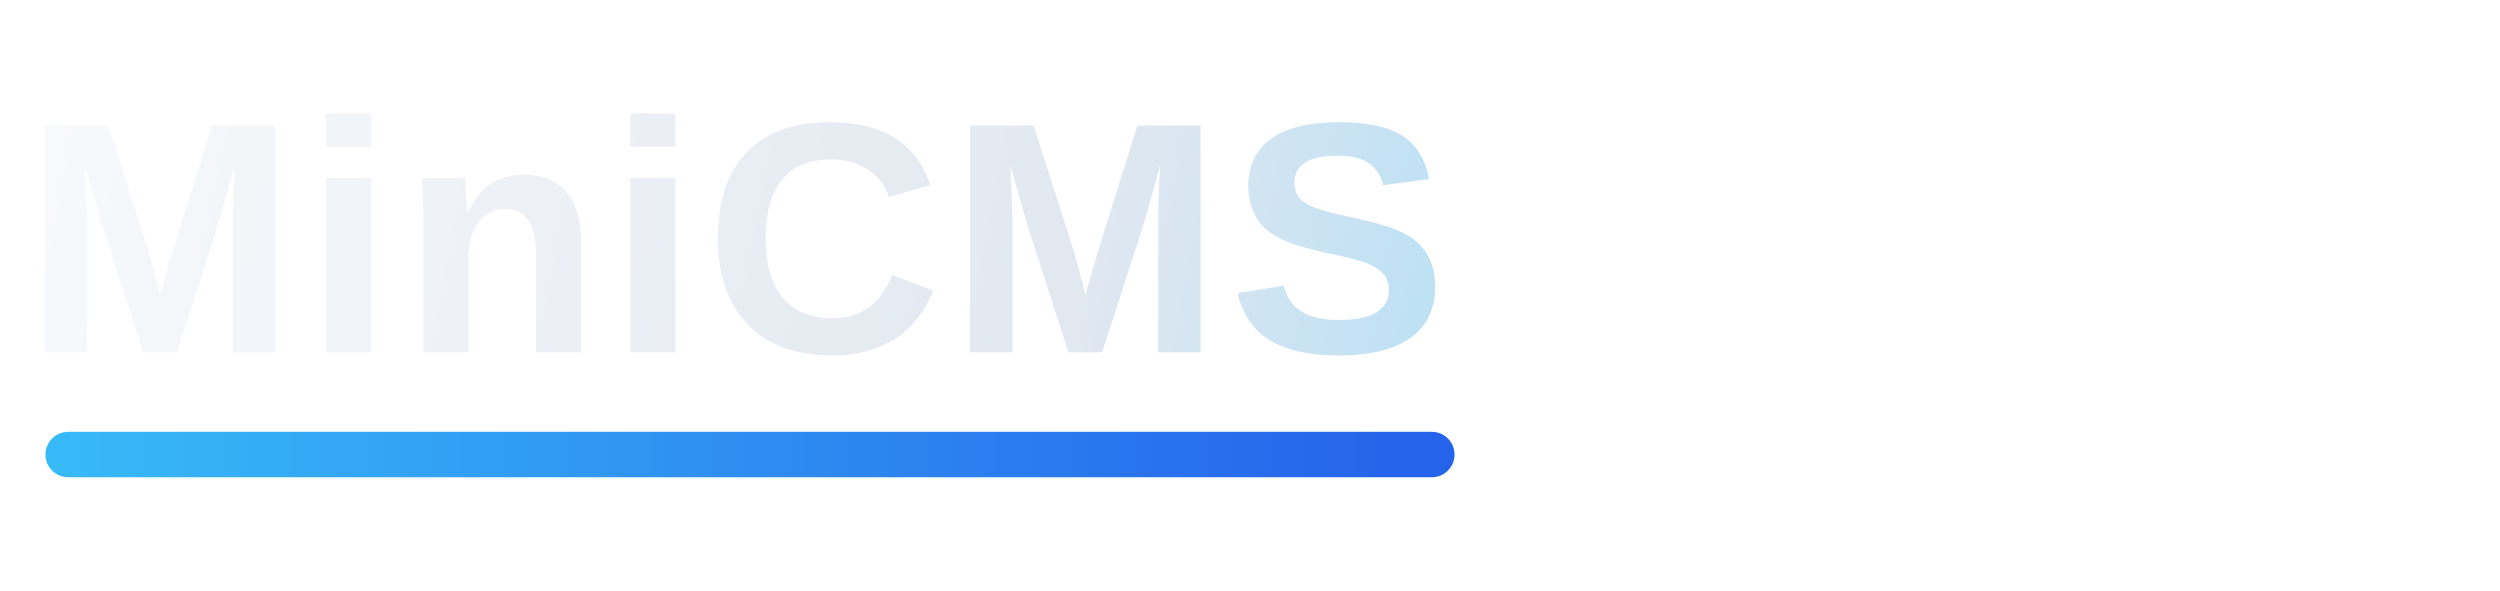
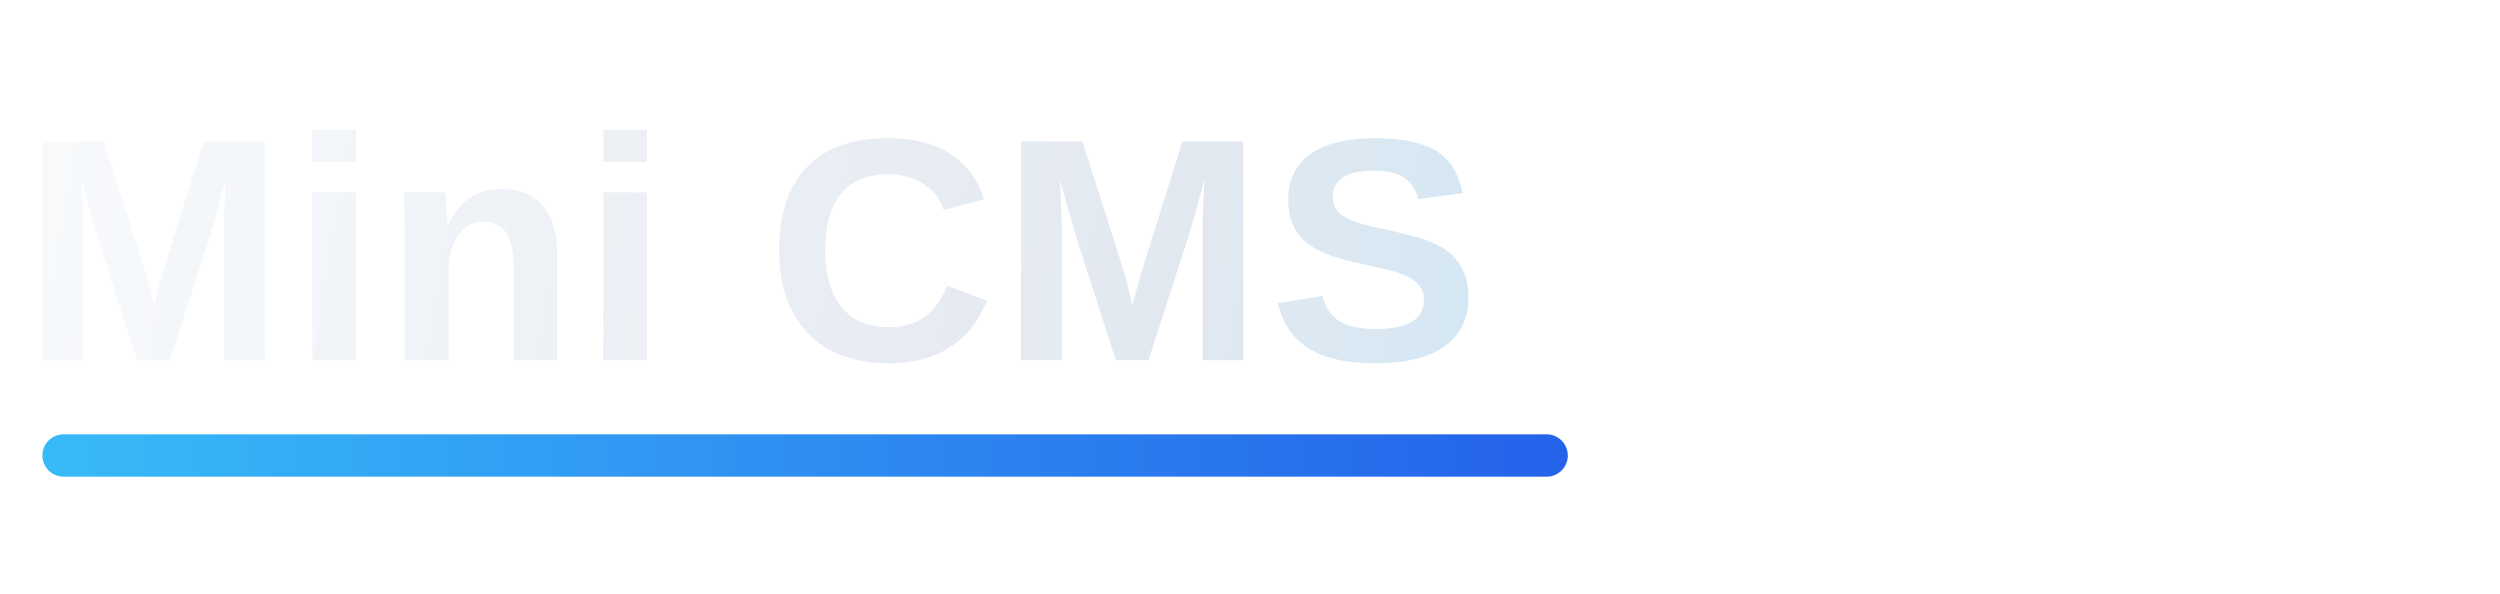
- <svg xmlns="http://www.w3.org/2000/svg" width="220" height="52" viewBox="0 0 220 52" fill="none" role="img" aria-labelledby="minicmsLogoTitle minicmsLogoDesc">
+ <svg xmlns="http://www.w3.org/2000/svg" width="236" height="56" viewBox="0 0 236 56" fill="none" role="img" aria-labelledby="minicmsLogoTitle minicmsLogoDesc">
  <defs>
-     <linearGradient id="minicmsWordmarkGradient" x1="0" y1="10" x2="180" y2="44" gradientUnits="userSpaceOnUse">
+     <linearGradient id="minicmsWordmarkGradient" x1="0" y1="12" x2="192" y2="46" gradientUnits="userSpaceOnUse">
      <stop stop-color="#F8FAFC" />
-       <stop offset="0.52" stop-color="#E2E8F0" />
-       <stop offset="1" stop-color="#7DD3FC" />
+       <stop offset="0.58" stop-color="#E2E8F0" />
+       <stop offset="1" stop-color="#BAE6FD" />
    </linearGradient>
-     <linearGradient id="minicmsUnderlineGradient" x1="0" y1="0" x2="124" y2="0" gradientUnits="userSpaceOnUse">
+     <linearGradient id="minicmsUnderlineGradient" x1="0" y1="0" x2="146" y2="0" gradientUnits="userSpaceOnUse">
      <stop stop-color="#38BDF8" />
      <stop offset="1" stop-color="#2563EB" />
    </linearGradient>
  </defs>
-   <text x="2" y="31" fill="url(#minicmsWordmarkGradient)" font-family="Segoe UI, Arial, sans-serif" font-size="29" font-weight="800" letter-spacing="0.5">MiniCMS</text>
-   <rect x="4" y="38" width="124" height="4" rx="2" fill="url(#minicmsUnderlineGradient)" />
+   <text x="2" y="34" fill="url(#minicmsWordmarkGradient)" font-family="Segoe UI, Arial, sans-serif" font-size="30" font-weight="800" letter-spacing="0.4">Mini CMS</text>
+   <rect x="4" y="41" width="144" height="4" rx="2" fill="url(#minicmsUnderlineGradient)" />
</svg>
